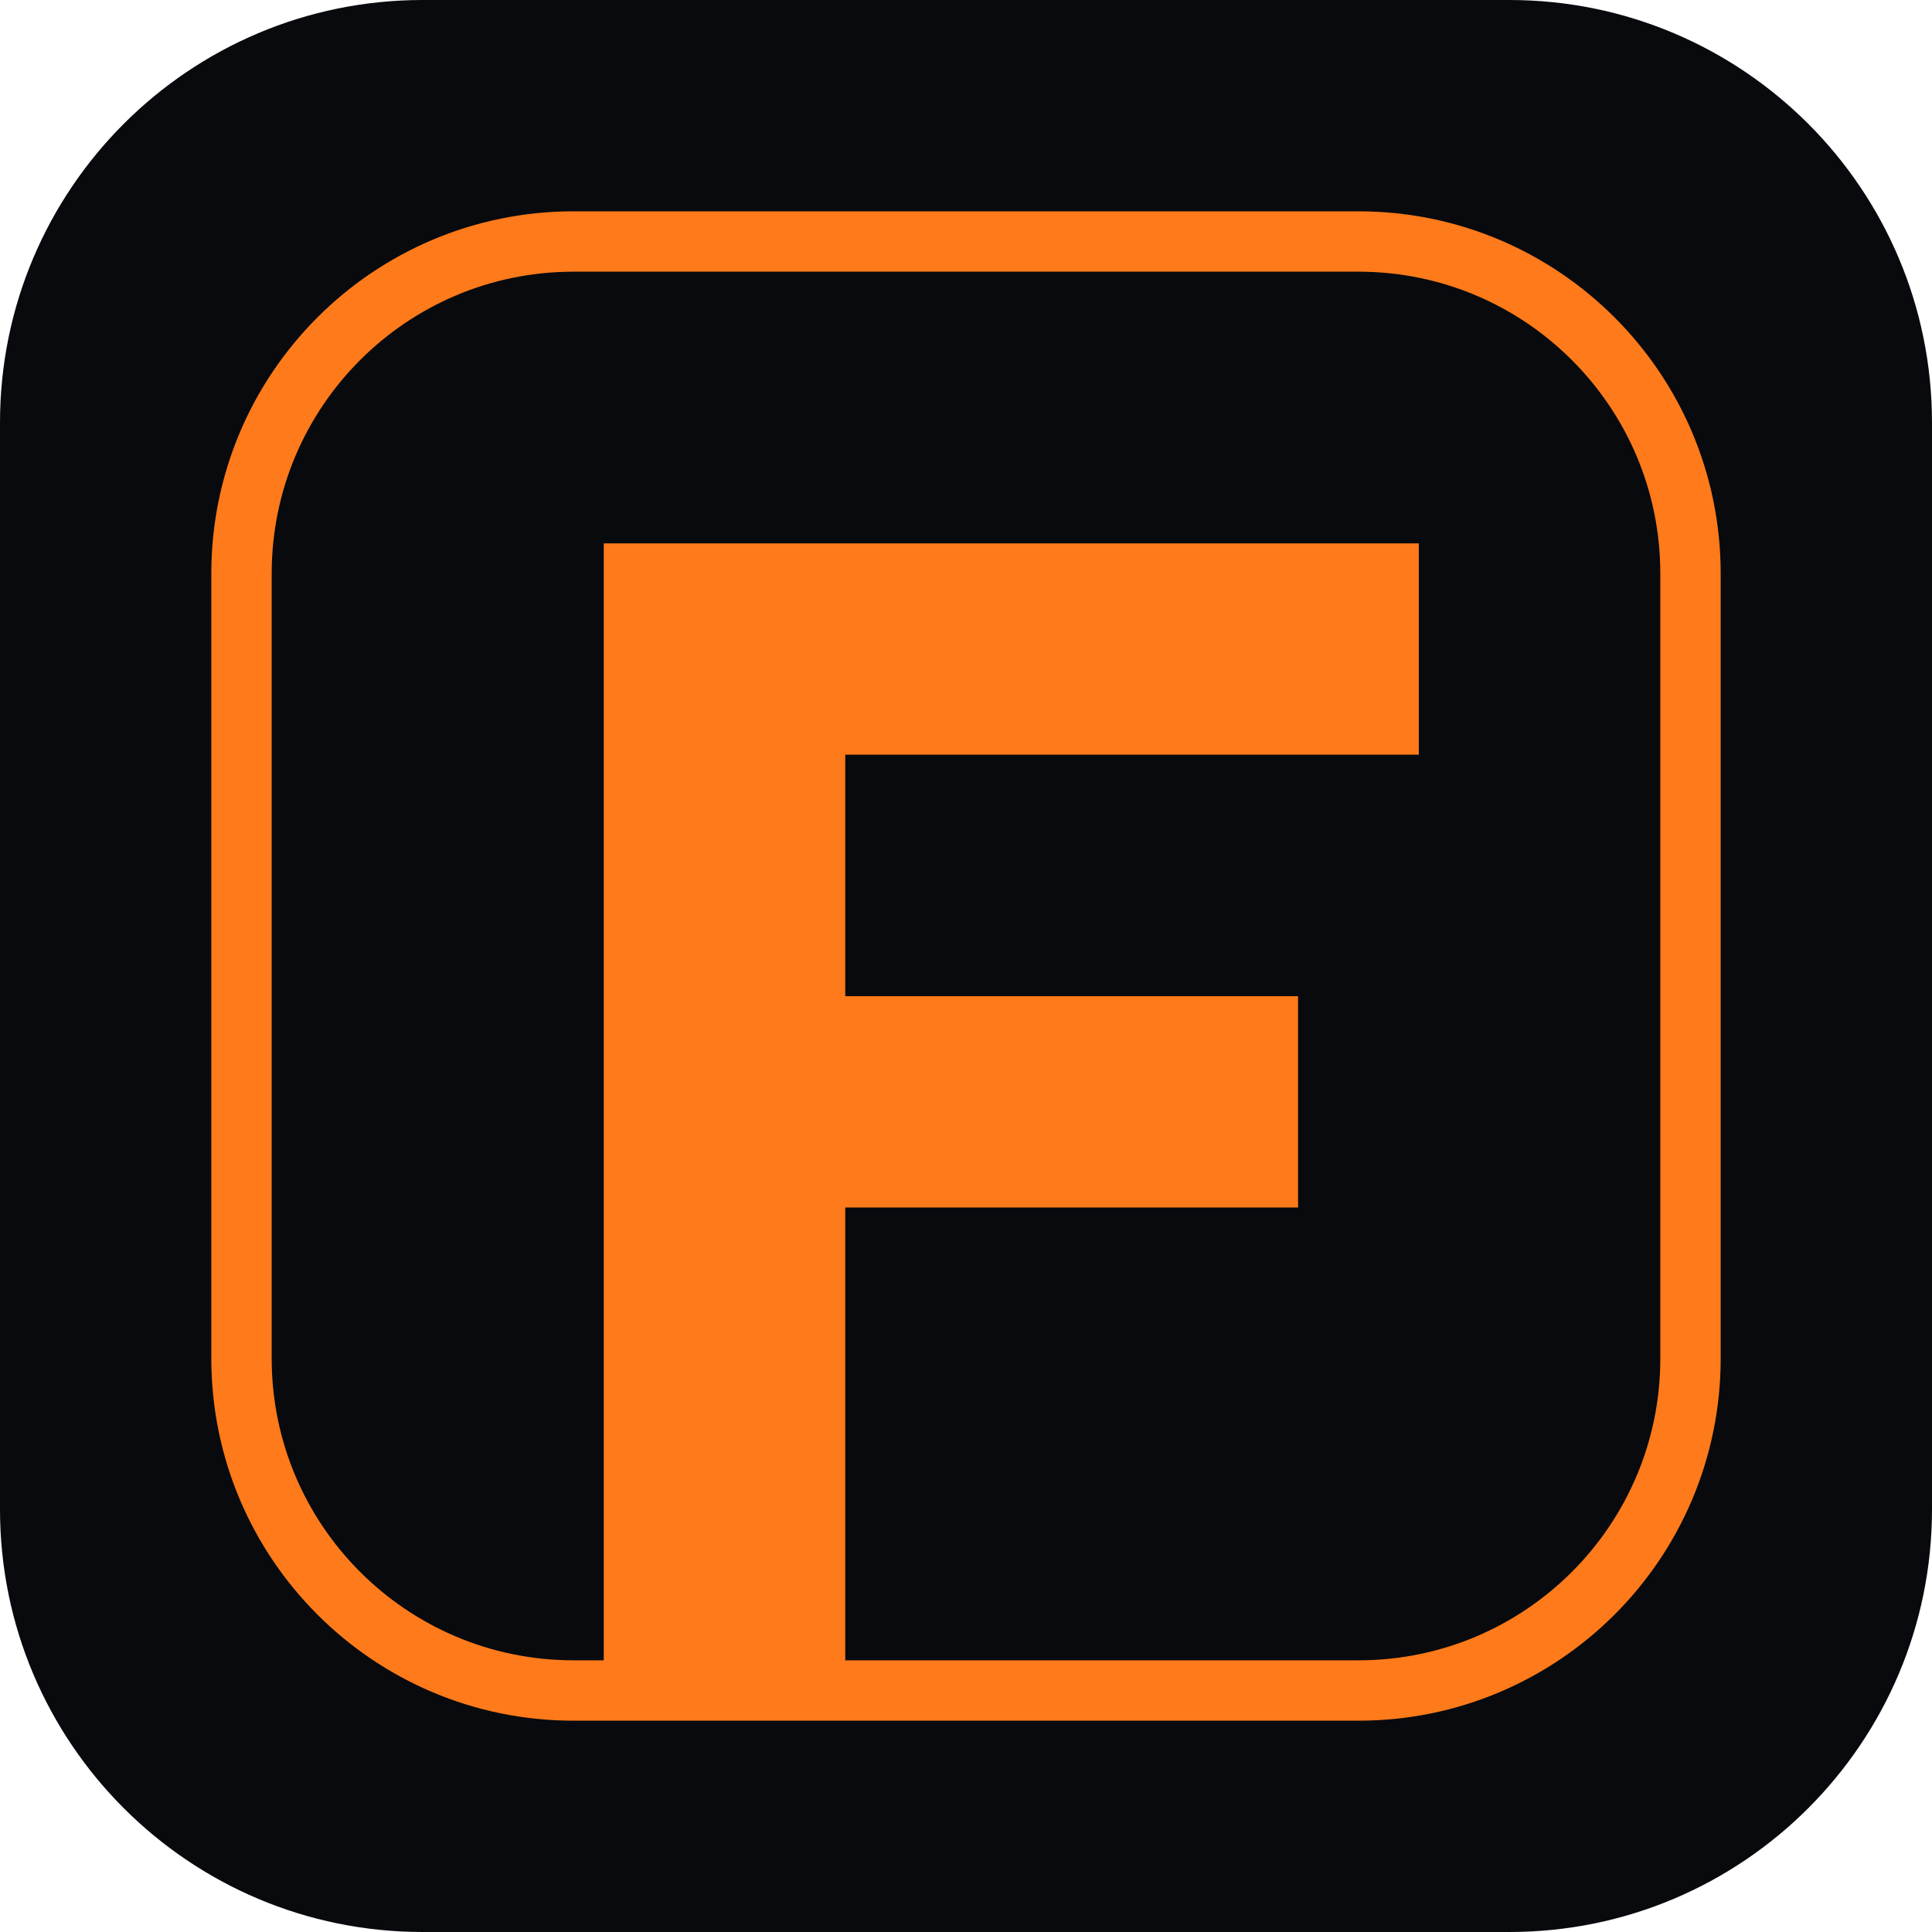
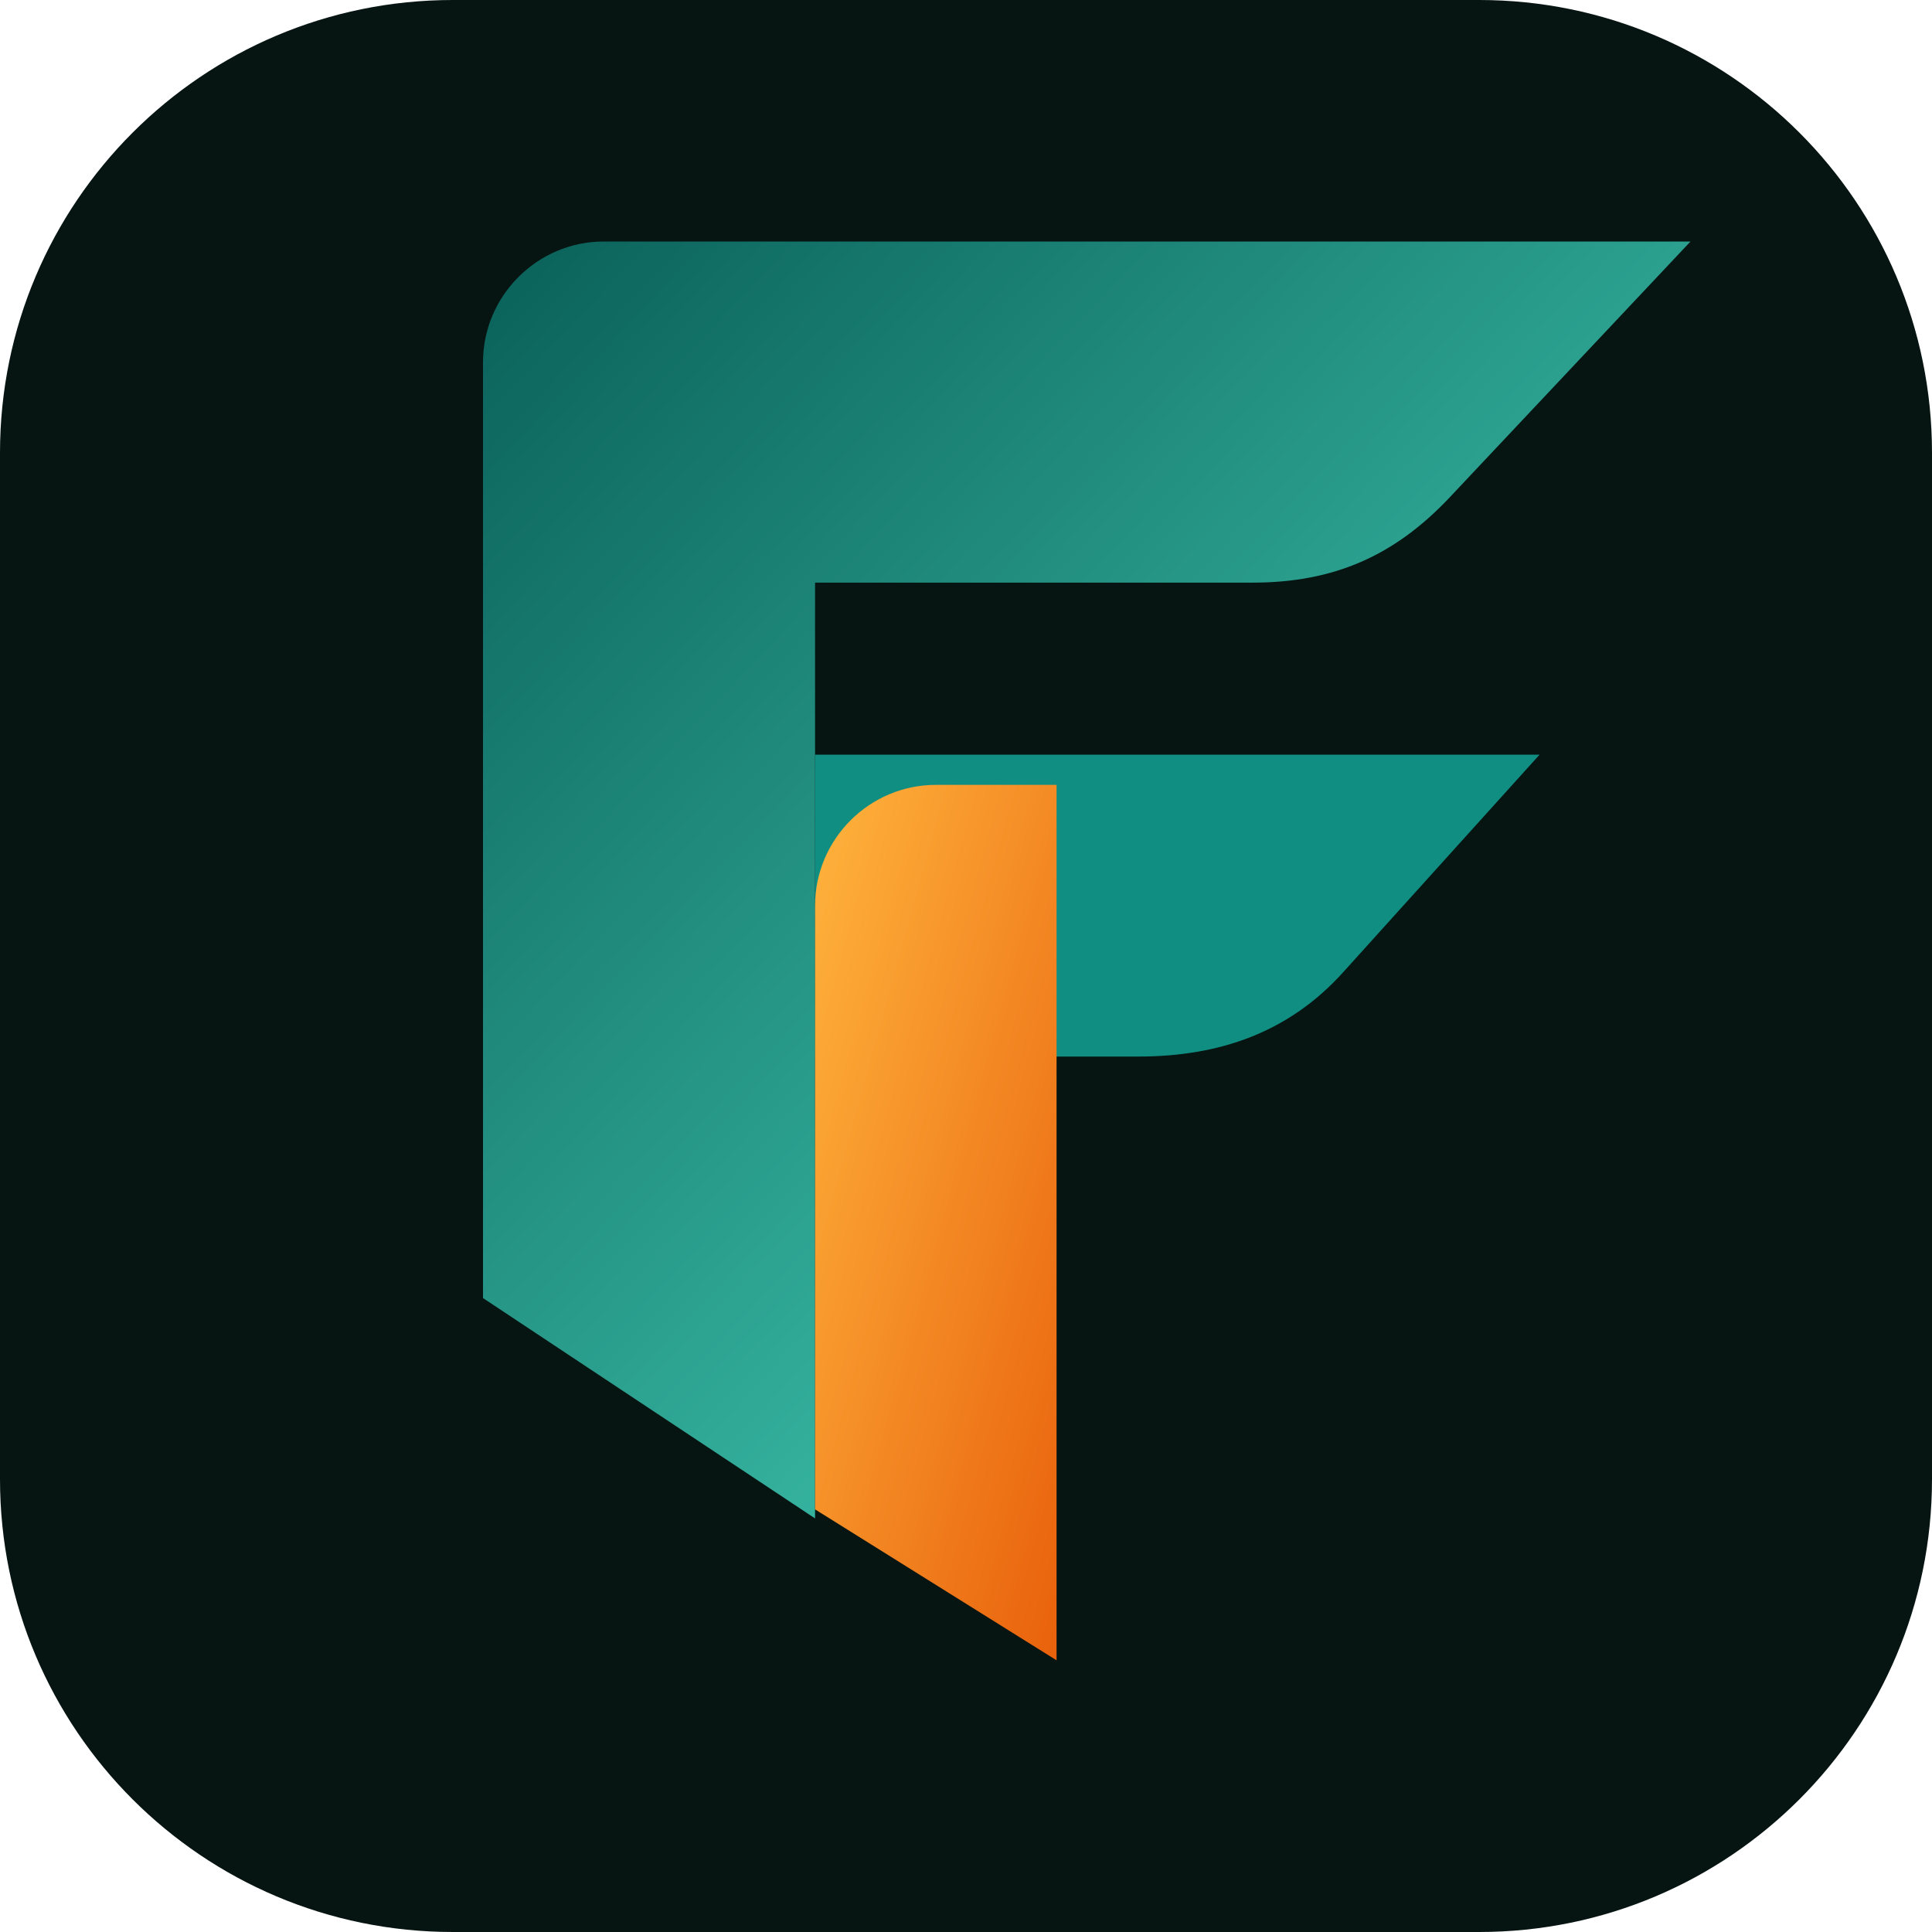
<svg xmlns="http://www.w3.org/2000/svg" viewBox="0 0 64 64">
-   <rect width="64" height="64" rx="14" fill="#080a0e" />
-   <rect x="8" y="8" width="48" height="48" rx="11" fill="none" stroke="#ff7a1a" stroke-width="2" />
-   <path d="M20 18h27v7H28v8h15v7H28v16h-8V18Z" fill="#ff7a1a" />
+   <defs>
+     <linearGradient id="t" x1="0" y1="0" x2="1" y2="1">
+       <stop offset="0" stop-color="#0a6159" />
+       <stop offset="1" stop-color="#4de0c6" />
+     </linearGradient>
+     <linearGradient id="o" x1="0" y1="0" x2="1" y2="1">
+       <stop offset="0" stop-color="#ffb43d" />
+       <stop offset="1" stop-color="#e9610c" />
+     </linearGradient>
+   </defs>
+   <rect width="64" height="64" rx="15" fill="#061412" />
+   <path d="M16 12c0-2.2 1.8-4 4-4h36l-8 8.5c-1.8 1.9-3.8 2.8-6.5 2.8H27v31L16 43Z" fill="url(#t)" />
+   <path d="M27 25h24l-6.5 7.2c-1.8 2-4.1 2.8-6.8 2.8H27Z" fill="#108e82" />
+   <path d="M27 30c0-2.2 1.8-4 4-4h4v29L27 50Z" fill="url(#o)" />
</svg>
